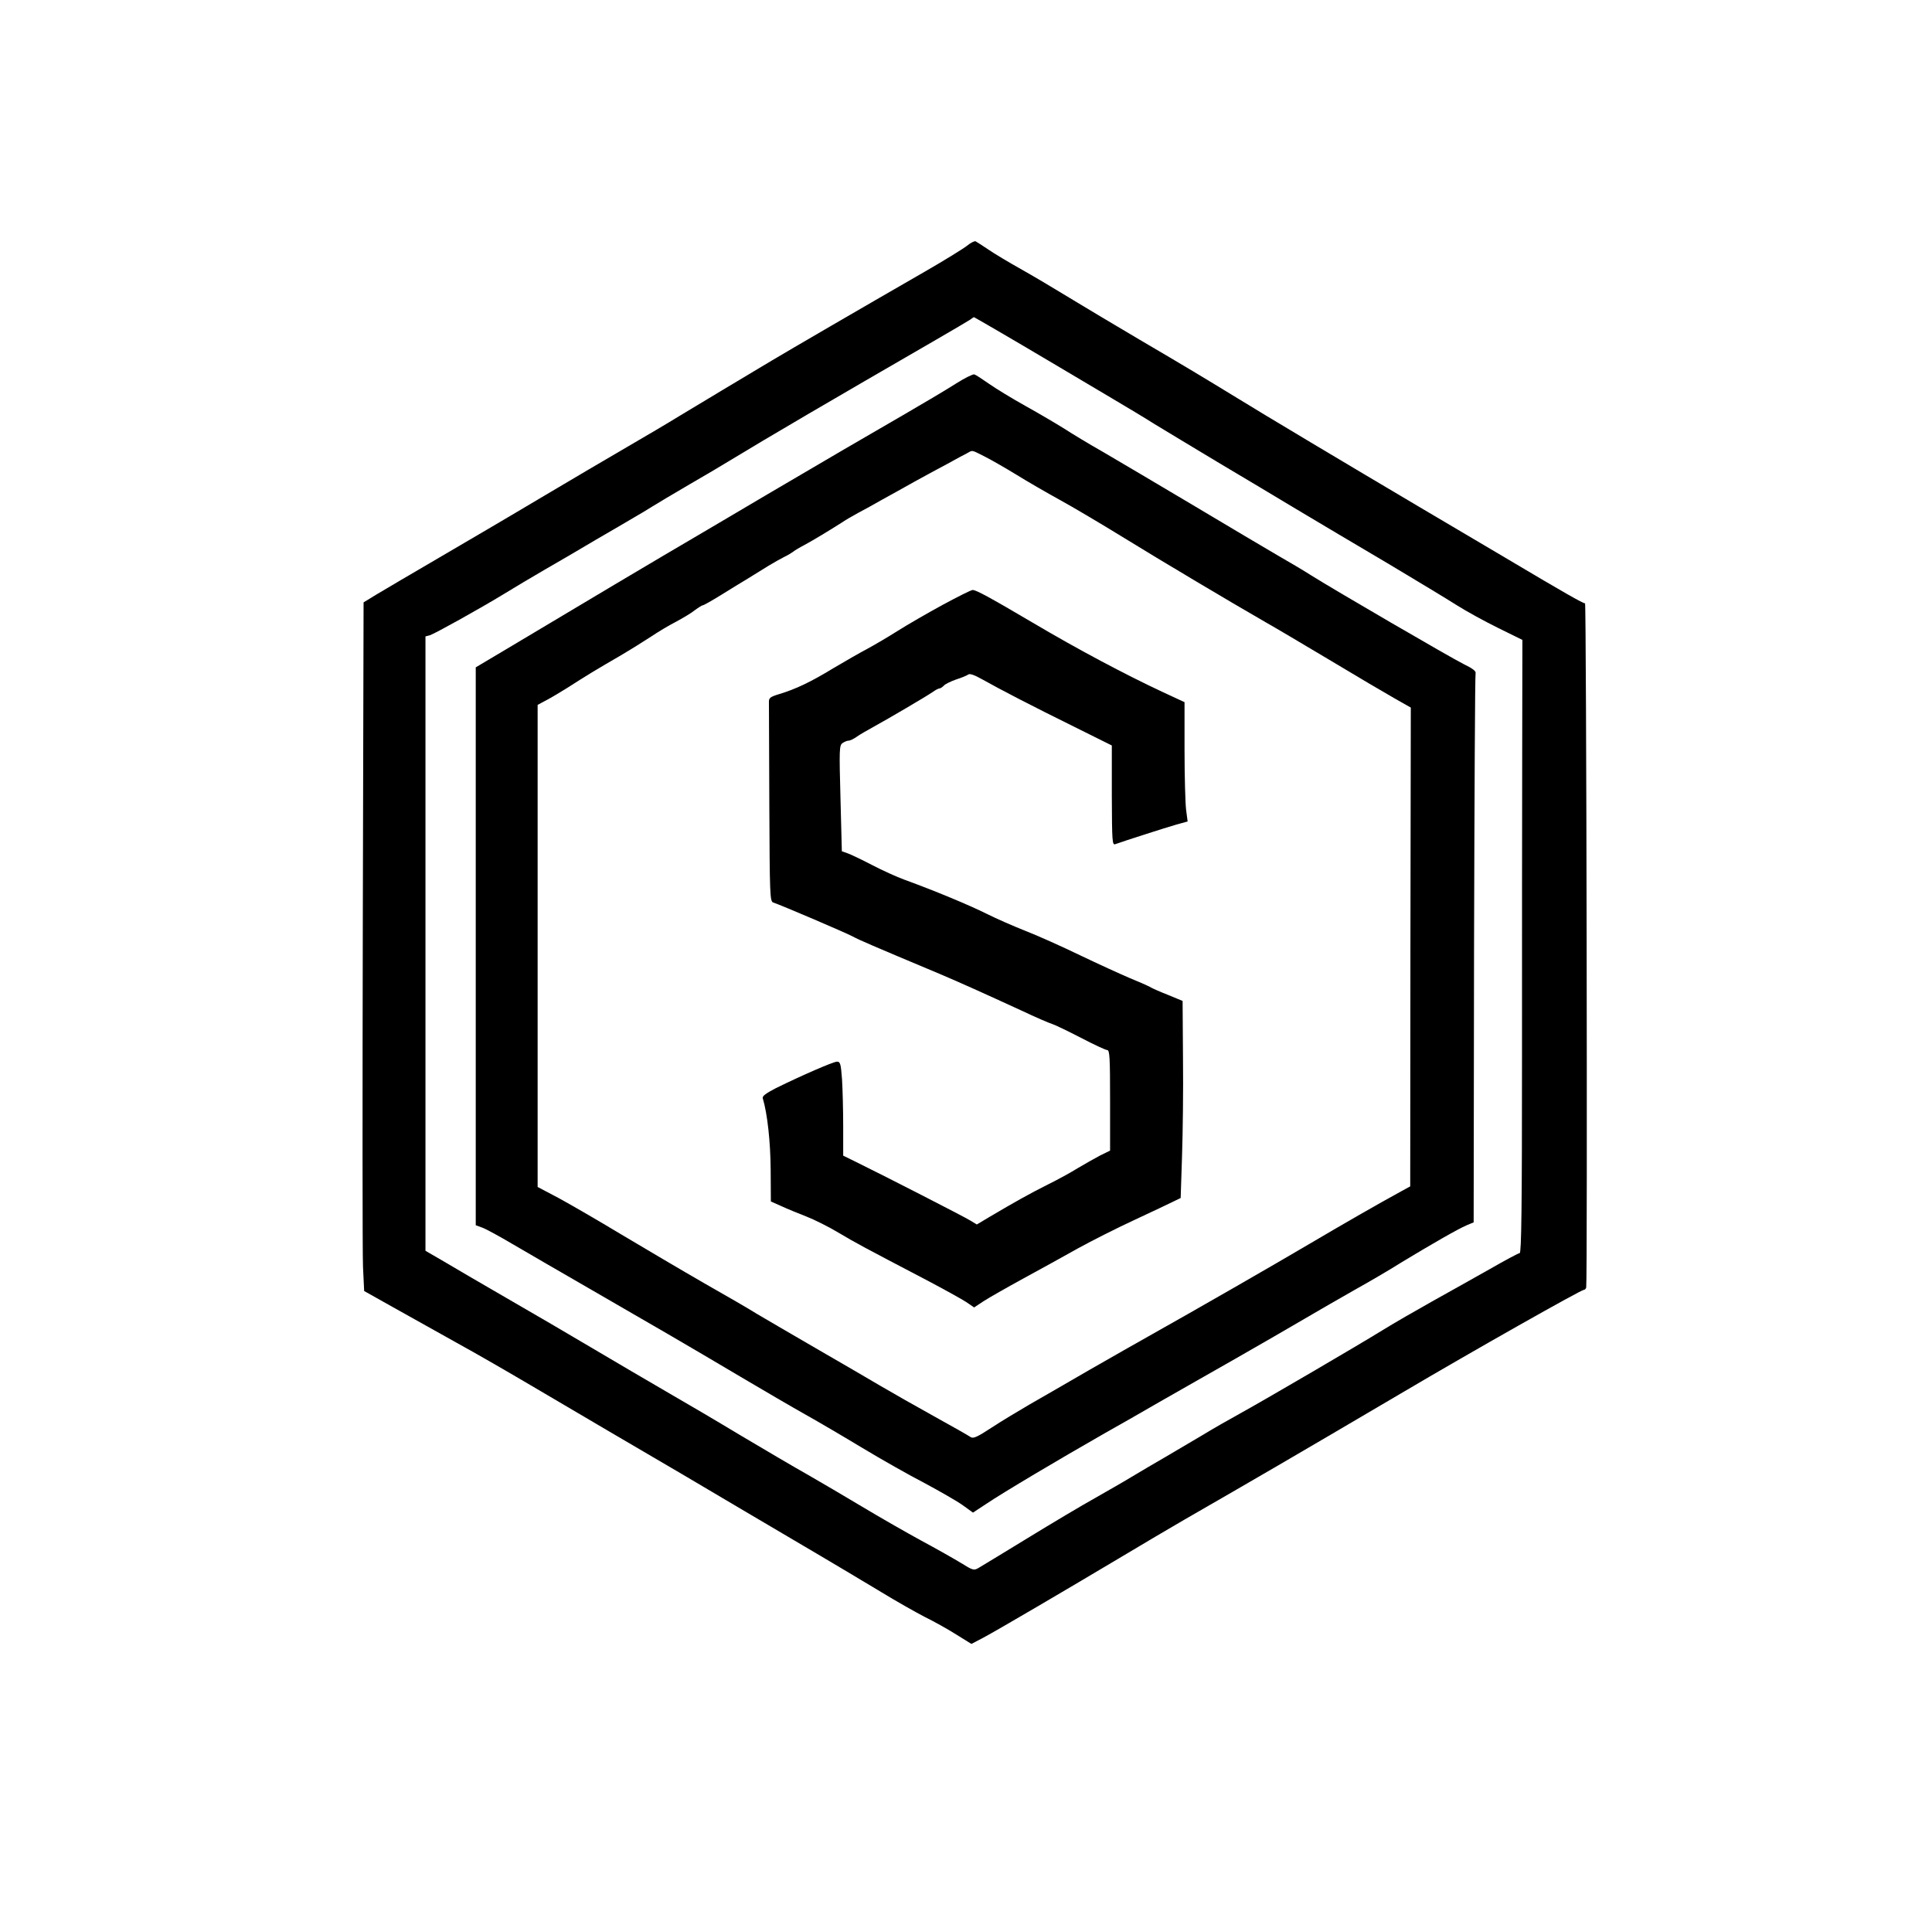
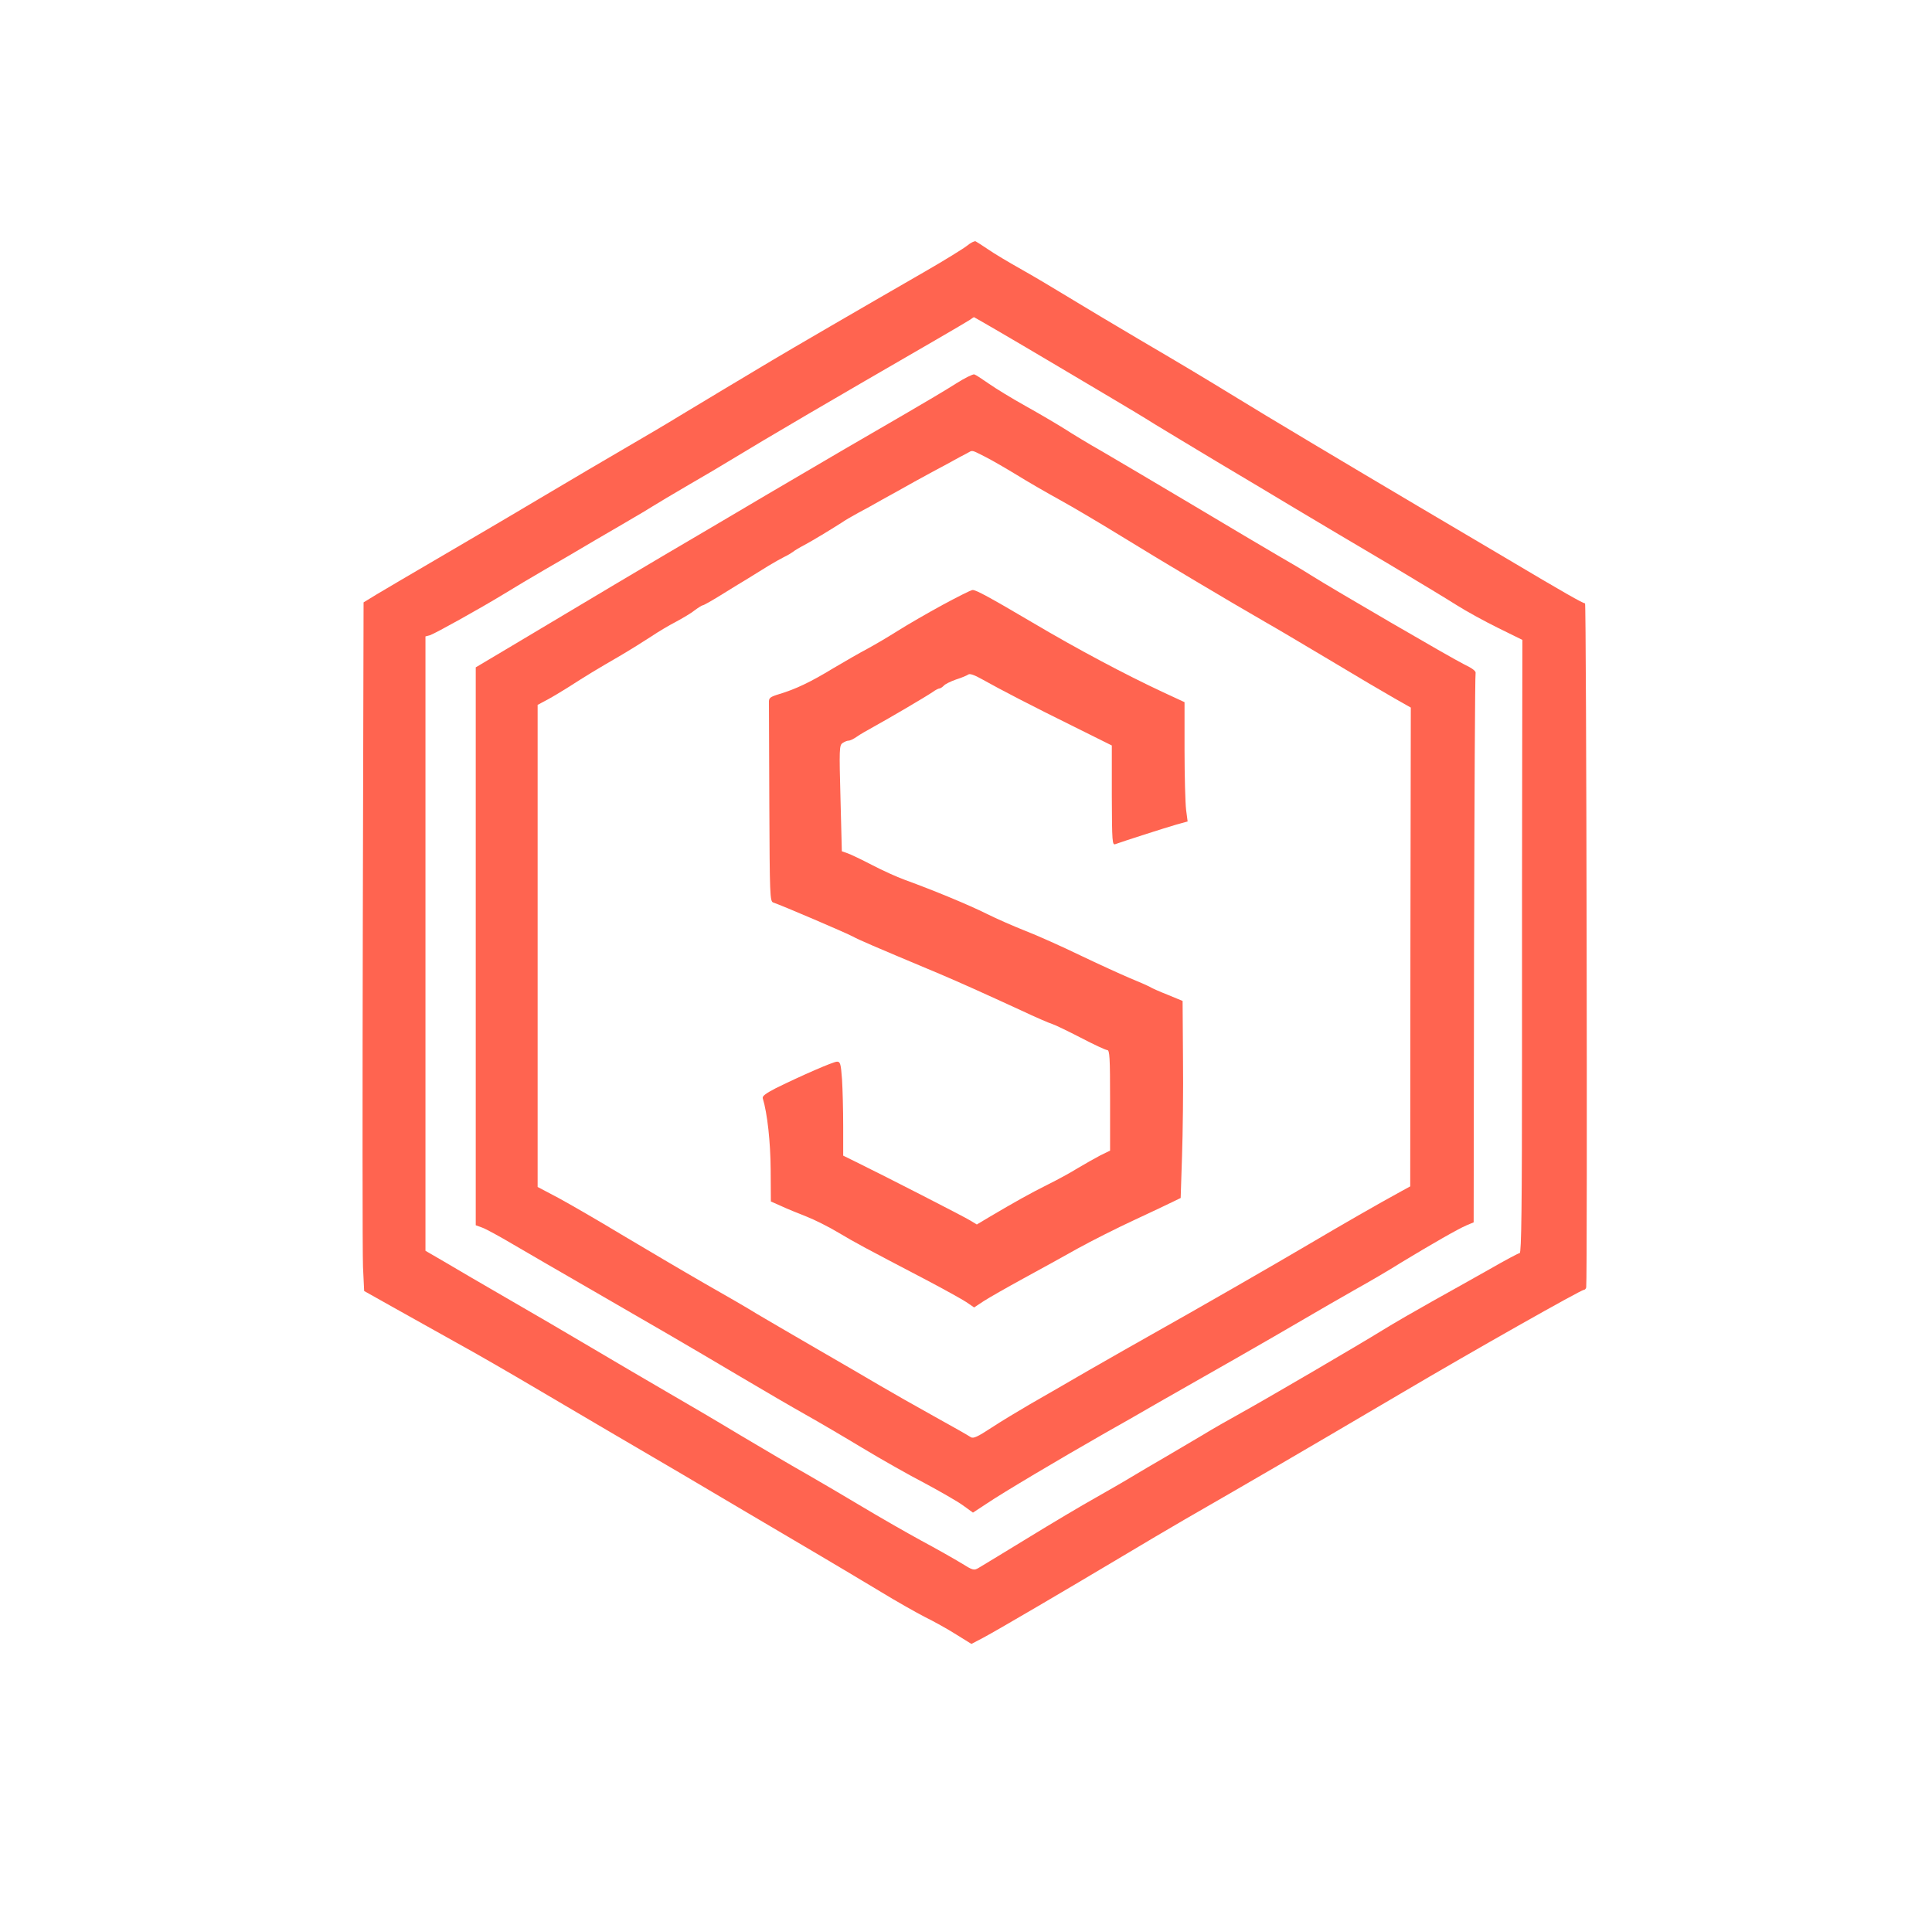
<svg xmlns="http://www.w3.org/2000/svg" version="1.0" width="999pt" height="997pt" viewBox="0 0 999 997" preserveAspectRatio="xMidYMid meet">
-   <g transform="translate(0,997) scale(0.1,-0.1)" fill="#000000" stroke="none">
+   <g transform="translate(0,997) scale(0.1,-0.1)" fill="#ff6450" stroke="none">
    <path d="M5000 8699 c-19 -15 -116 -75 -215 -132 -349 -201 -691 -400 -795 -462 -158 -94 -352 -211 -475 -285 -60 -37 -182 -109 -270 -160 -88 -51 -290 -170 -450 -265 -159 -95 -400 -236 -535 -315 -135 -79 -275 -161 -313 -184 l-67 -41 -4 -1655 c-2 -910 -2 -1711 1 -1781 l6 -125 146 -82 c80 -45 229 -128 331 -185 102 -56 275 -156 385 -221 226 -133 601 -354 780 -458 66 -39 217 -128 335 -198 118 -70 292 -172 385 -227 94 -55 233 -139 310 -185 77 -47 178 -104 224 -128 47 -23 121 -64 165 -92 l79 -49 61 32 c70 37 431 249 716 419 107 64 254 151 325 192 370 213 544 314 1120 653 374 221 930 535 945 535 5 0 11 6 12 13 7 55 1 3537 -6 3537 -11 0 -105 53 -416 238 -135 80 -333 197 -440 260 -372 220 -816 485 -940 562 -195 119 -258 157 -510 305 -129 76 -291 173 -360 215 -69 42 -179 108 -245 145 -66 37 -145 84 -175 105 -30 20 -59 39 -65 42 -5 3 -26 -7 -45 -23z m151 -435 c63 -36 197 -116 299 -176 102 -61 239 -142 305 -181 66 -39 163 -97 215 -130 52 -32 199 -120 325 -196 127 -75 313 -187 415 -248 102 -61 309 -184 460 -273 151 -90 313 -188 360 -218 47 -30 143 -83 214 -118 l128 -63 -1 -578 c-1 -318 -1 -1031 -1 -1585 0 -763 -3 -1008 -12 -1008 -6 0 -77 -38 -157 -84 -80 -45 -213 -120 -296 -166 -82 -46 -197 -112 -255 -148 -128 -79 -586 -347 -730 -427 -58 -32 -148 -83 -200 -115 -52 -31 -140 -83 -195 -115 -55 -32 -134 -78 -175 -103 -41 -25 -127 -74 -190 -110 -63 -35 -218 -127 -345 -205 -126 -77 -241 -147 -255 -155 -24 -14 -29 -13 -90 25 -36 22 -128 74 -206 116 -77 42 -215 121 -305 175 -90 54 -218 129 -284 167 -66 37 -219 127 -340 199 -121 73 -296 176 -390 230 -93 54 -267 156 -385 226 -118 70 -318 187 -445 260 -126 73 -272 158 -322 188 l-93 54 0 1589 0 1588 23 6 c27 9 259 138 382 213 50 31 143 86 208 124 66 38 185 107 265 155 81 47 172 100 202 118 30 17 73 43 95 57 22 14 108 65 190 113 83 48 173 101 200 118 229 139 520 309 1075 630 85 49 164 96 175 103 11 8 20 14 21 14 1 0 53 -30 115 -66z" />
    <path d="M4944 7987 c-45 -29 -163 -99 -263 -157 -192 -111 -412 -239 -726 -424 -104 -62 -246 -145 -315 -186 -253 -148 -634 -375 -1027 -610 l-153 -91 0 -1443 0 -1442 33 -12 c18 -6 91 -46 162 -88 72 -42 249 -145 395 -229 319 -184 495 -286 780 -455 118 -70 269 -158 335 -195 66 -37 199 -115 295 -173 96 -58 241 -140 322 -182 80 -43 169 -94 198 -115 l51 -37 67 44 c92 62 372 228 617 368 61 34 187 106 280 160 94 53 271 155 395 225 124 71 284 163 355 205 72 42 189 110 260 150 72 40 180 103 240 141 155 94 296 175 339 193 l36 15 2 1413 c2 777 5 1419 8 1427 3 10 -16 25 -62 47 -70 35 -673 386 -787 458 -36 23 -113 69 -171 102 -58 34 -258 152 -445 264 -187 111 -396 235 -465 275 -69 39 -158 93 -198 119 -40 25 -130 78 -200 117 -70 39 -155 91 -189 115 -34 24 -68 46 -75 48 -7 2 -50 -19 -94 -47z m148 -378 c34 -17 108 -60 164 -94 56 -35 157 -93 224 -130 66 -36 216 -125 333 -197 185 -114 537 -324 737 -439 36 -20 181 -106 322 -190 141 -85 294 -175 340 -201 l83 -47 -2 -1238 -1 -1238 -44 -24 c-123 -67 -312 -176 -473 -271 -181 -107 -597 -346 -820 -471 -66 -37 -210 -119 -320 -182 -110 -64 -249 -144 -310 -179 -60 -35 -150 -89 -200 -122 -70 -46 -92 -56 -105 -48 -8 6 -94 55 -190 108 -96 53 -222 125 -280 159 -58 34 -208 122 -335 195 -126 73 -261 152 -300 175 -38 24 -162 96 -275 160 -113 65 -304 178 -425 250 -121 73 -268 158 -327 190 l-108 57 0 1246 0 1247 45 24 c25 13 75 43 110 65 98 63 151 95 265 161 58 34 133 81 168 104 34 23 91 57 126 75 35 19 80 45 98 60 19 14 38 26 42 26 5 0 47 24 94 53 48 30 112 69 142 87 30 19 78 48 105 65 28 17 64 37 80 45 17 8 37 20 45 26 8 7 35 23 60 36 48 26 132 77 190 114 19 13 58 36 86 51 29 15 85 46 125 69 41 22 117 65 169 94 52 29 129 70 170 92 41 23 86 47 100 54 31 17 20 19 92 -17z" />
    <path d="M4874 6842 c-77 -42 -181 -102 -230 -133 -49 -31 -120 -73 -159 -94 -38 -20 -118 -66 -177 -101 -118 -72 -195 -108 -278 -133 -49 -15 -55 -20 -54 -44 0 -15 1 -252 2 -527 2 -467 3 -501 20 -507 43 -14 381 -159 412 -176 31 -17 93 -44 446 -192 113 -48 226 -99 424 -190 74 -35 146 -66 160 -70 14 -4 80 -36 148 -71 67 -35 129 -64 137 -64 13 0 15 -38 15 -260 l0 -260 -51 -25 c-27 -14 -79 -44 -115 -65 -35 -22 -106 -61 -157 -86 -92 -46 -172 -91 -299 -166 l-67 -40 -33 20 c-30 19 -450 234 -595 305 l-63 31 0 151 c0 84 -3 193 -6 243 -6 81 -9 92 -26 92 -19 0 -184 -72 -316 -137 -52 -27 -71 -41 -68 -52 24 -79 40 -226 41 -370 l1 -164 54 -24 c30 -14 89 -38 130 -54 41 -16 115 -53 165 -83 89 -53 128 -74 455 -245 91 -48 183 -99 206 -114 l41 -28 50 33 c28 18 121 71 207 118 86 47 212 116 279 154 67 37 199 104 292 147 94 44 186 87 205 97 l35 17 7 215 c4 118 7 347 5 509 l-2 295 -75 31 c-41 16 -84 35 -95 42 -11 6 -58 27 -105 46 -47 20 -161 72 -255 117 -93 45 -220 102 -282 126 -61 24 -152 64 -202 89 -88 44 -268 119 -422 175 -42 15 -118 50 -170 77 -52 27 -108 54 -125 60 l-31 11 -7 273 c-7 255 -6 274 10 286 10 7 24 13 32 13 8 0 26 9 42 20 15 11 55 34 88 52 78 43 269 155 304 179 15 11 31 19 36 19 5 0 15 7 22 14 6 8 35 22 63 32 29 9 57 21 64 26 7 6 31 -2 70 -24 94 -53 264 -141 475 -245 l197 -98 0 -259 c1 -242 2 -258 19 -251 35 13 259 85 315 101 l58 16 -8 61 c-4 34 -8 173 -8 309 l0 247 -110 51 c-195 91 -442 222 -675 360 -224 132 -294 170 -311 169 -8 0 -77 -35 -155 -77z" />
  </g>
</svg>
